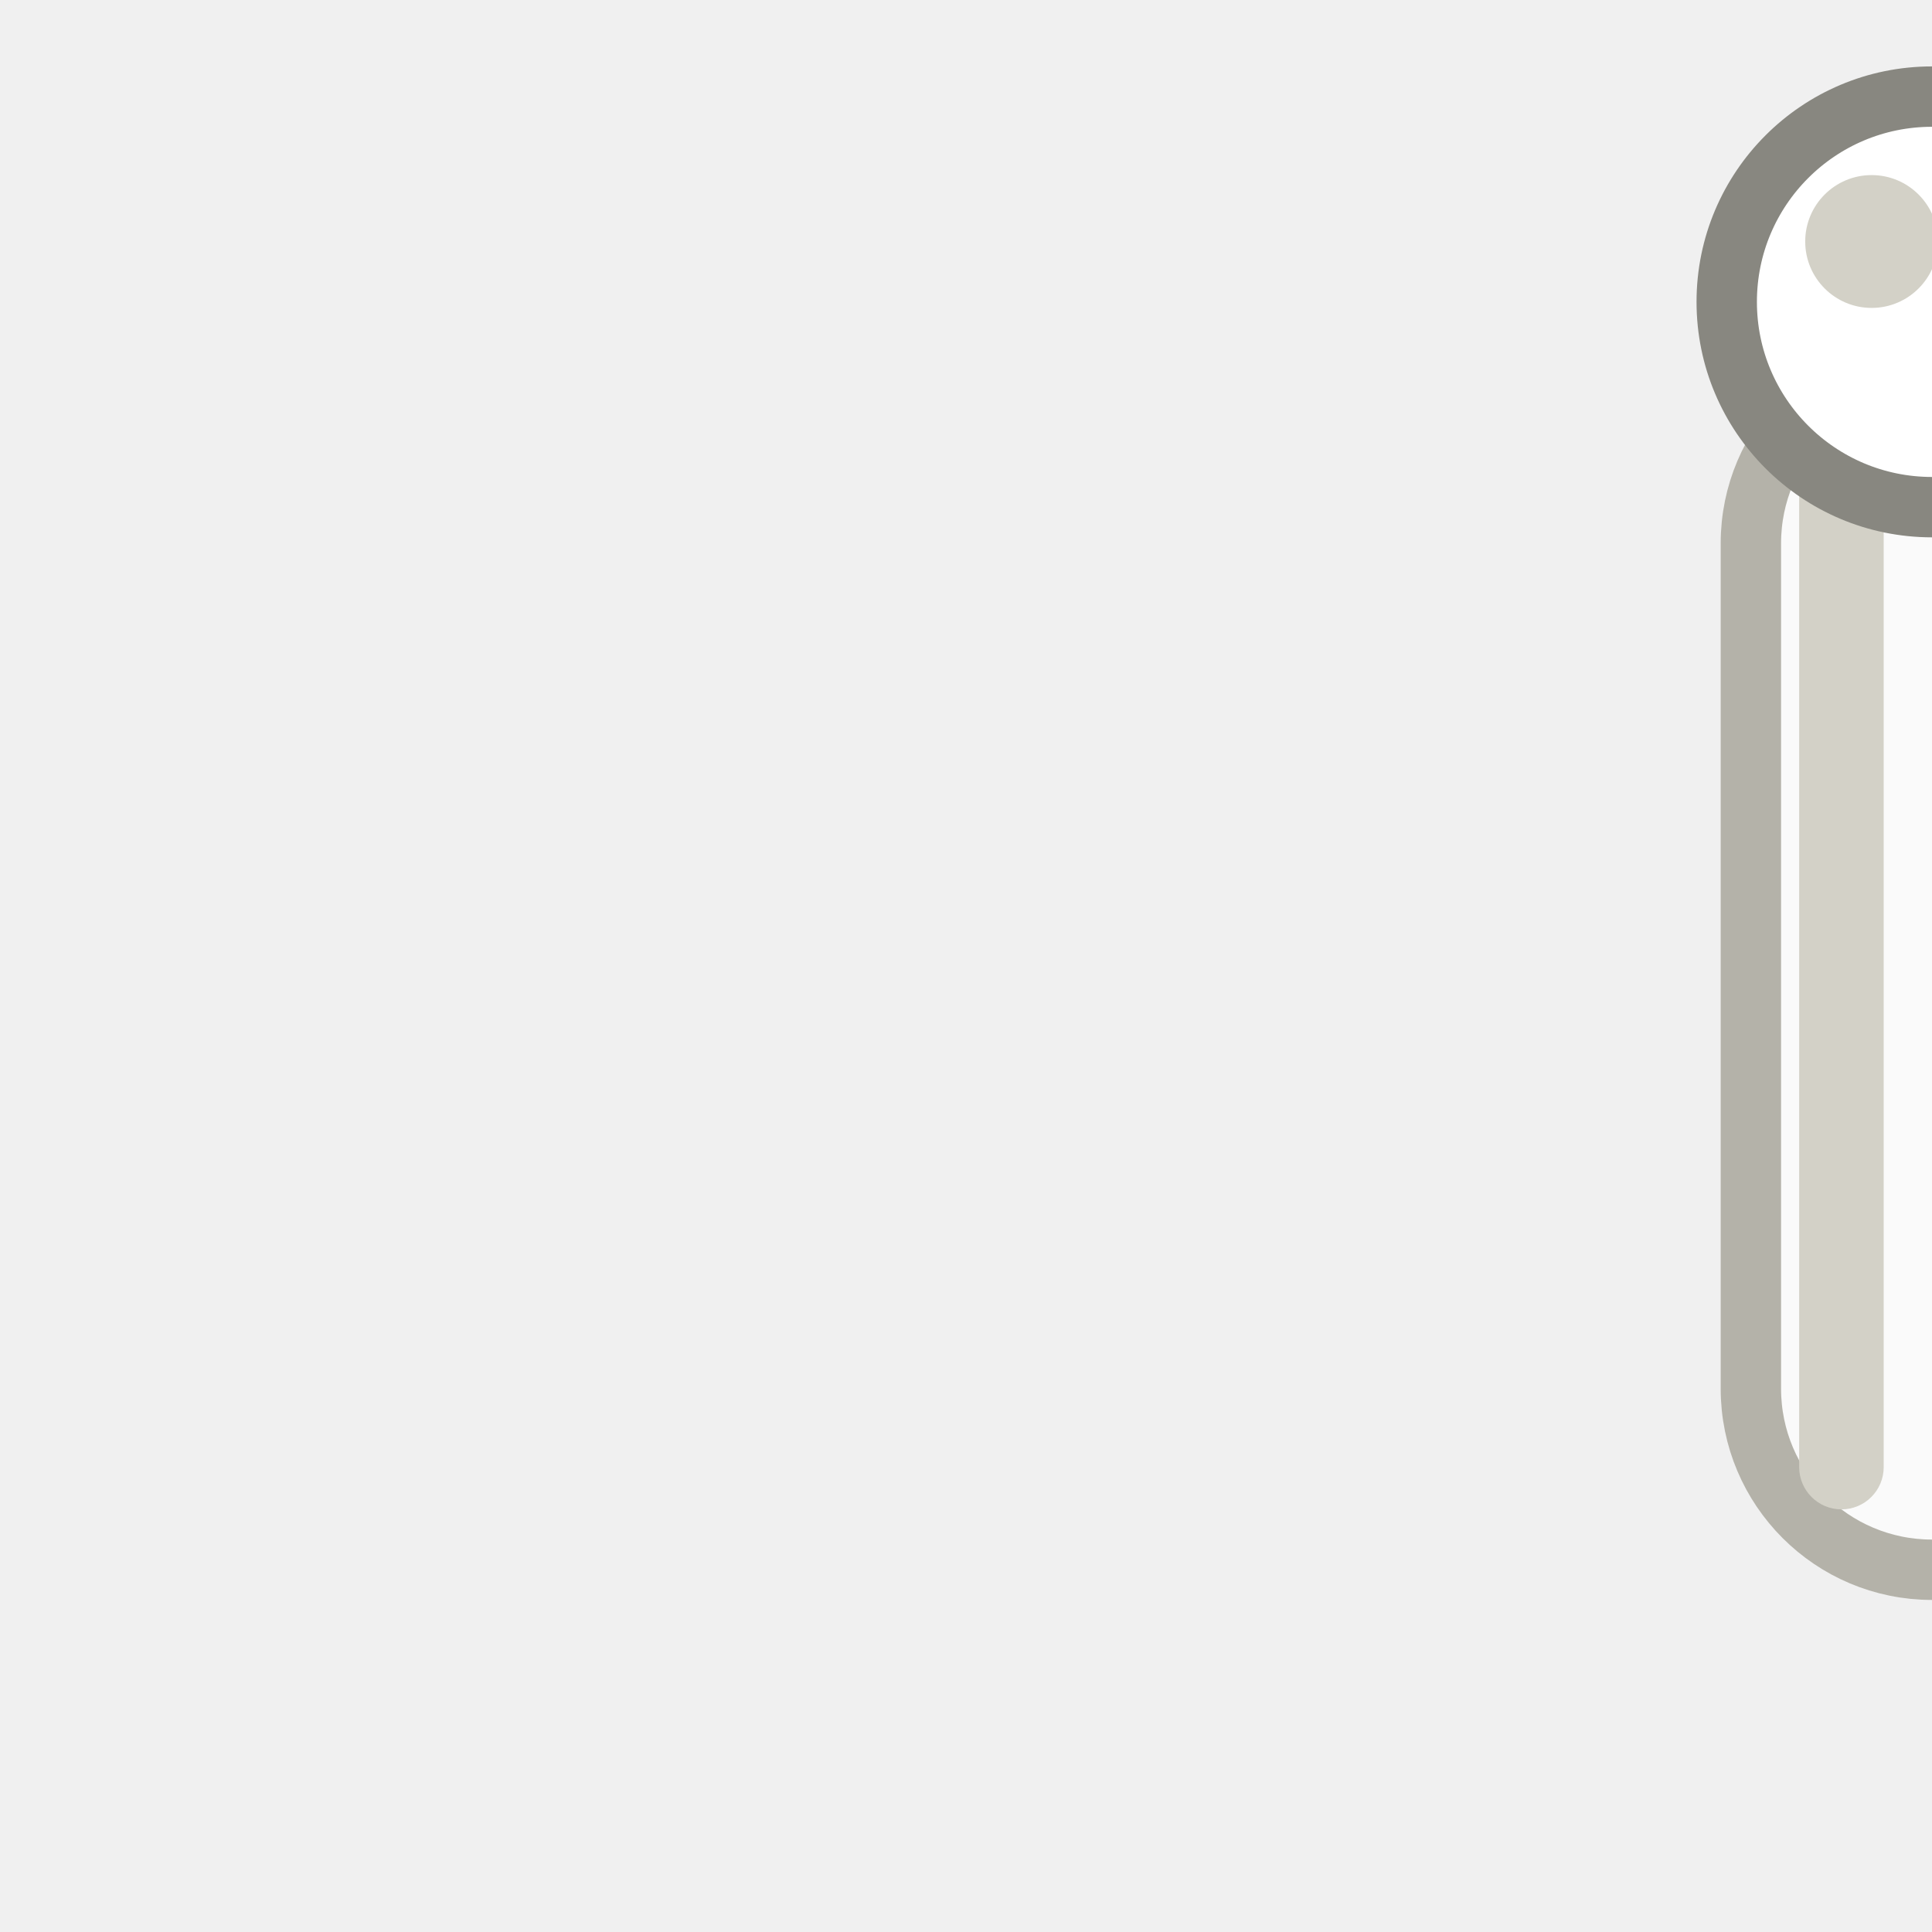
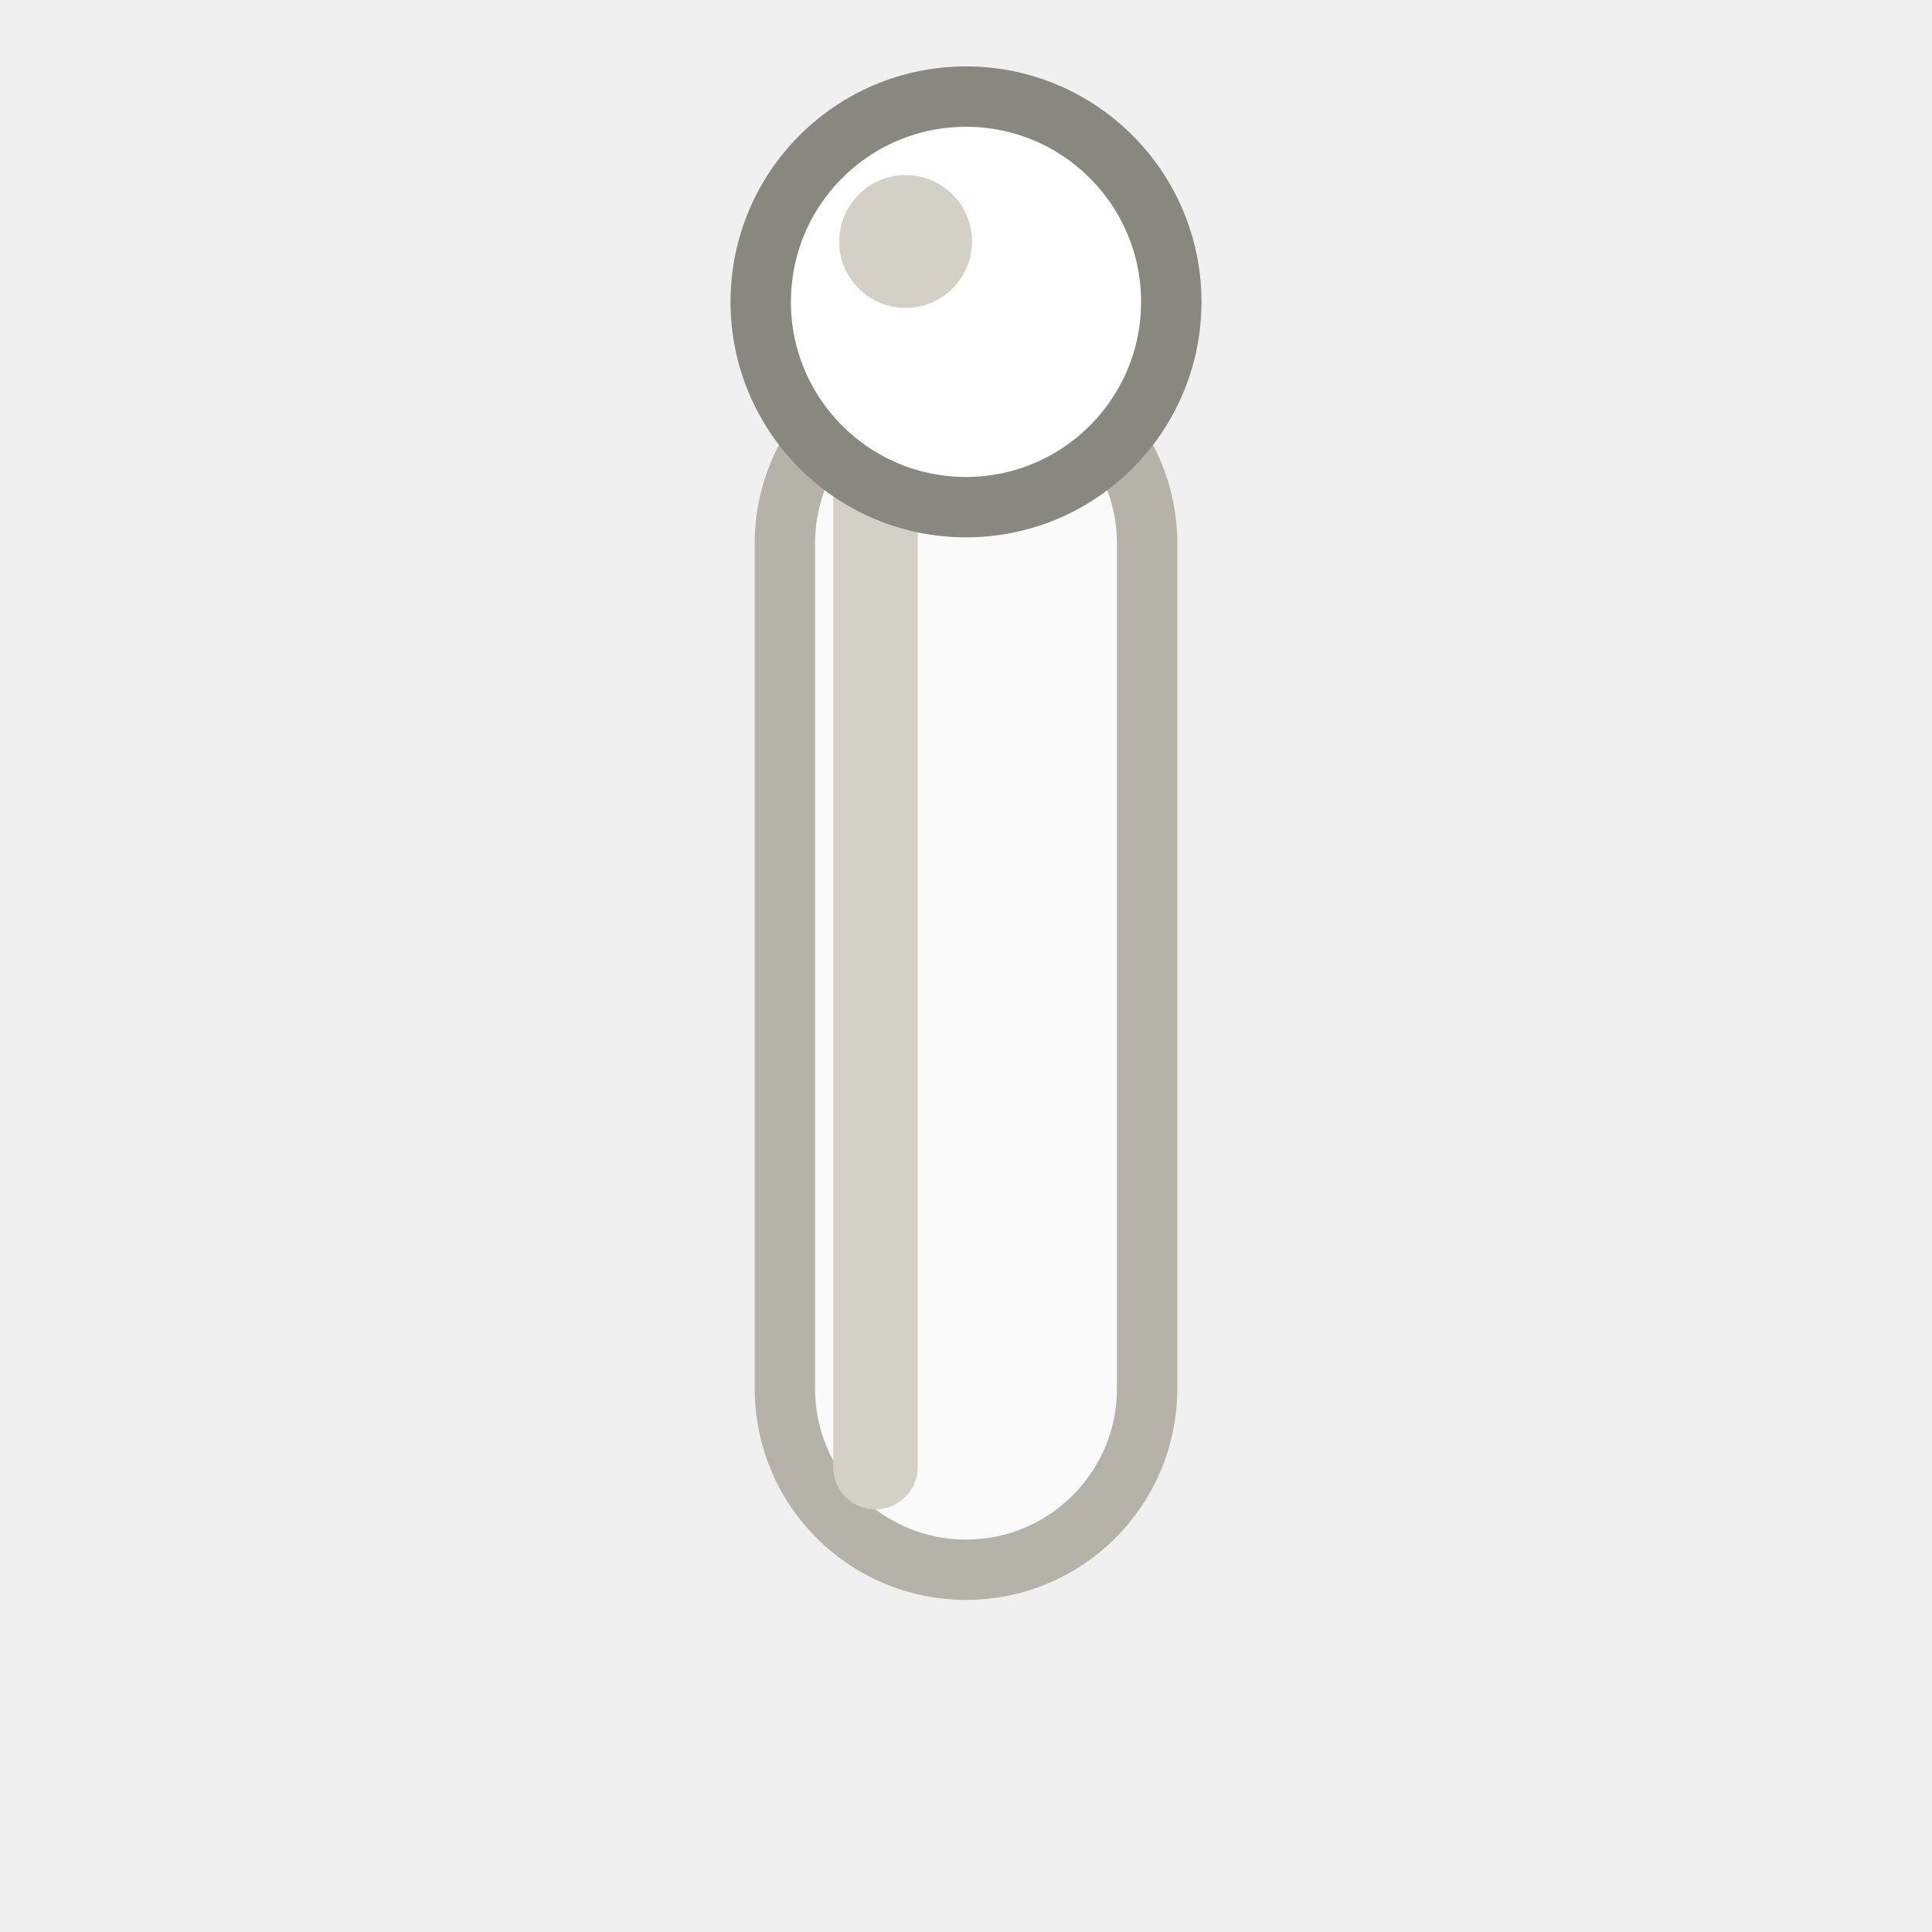
<svg xmlns="http://www.w3.org/2000/svg" width="32" height="32" viewBox="0 0 32 32">
-   <g transform="translate(16 2)">
+   <g transform="translate(0 2)">
    <rect x="13" y="4" width="6" height="20" rx="3" fill="#FAFAFA" stroke="#B4B2A9" stroke-width="1" />
    <rect x="13.8" y="5" width="1.4" height="18" rx="0.7" fill="#D3D1C7" />
    <circle cx="16" cy="3" r="3.4" fill="#FFFFFF" stroke="#888780" stroke-width="1" />
    <circle cx="15" cy="2" r="1.1" fill="#D3D1C7" />
  </g>
</svg>
